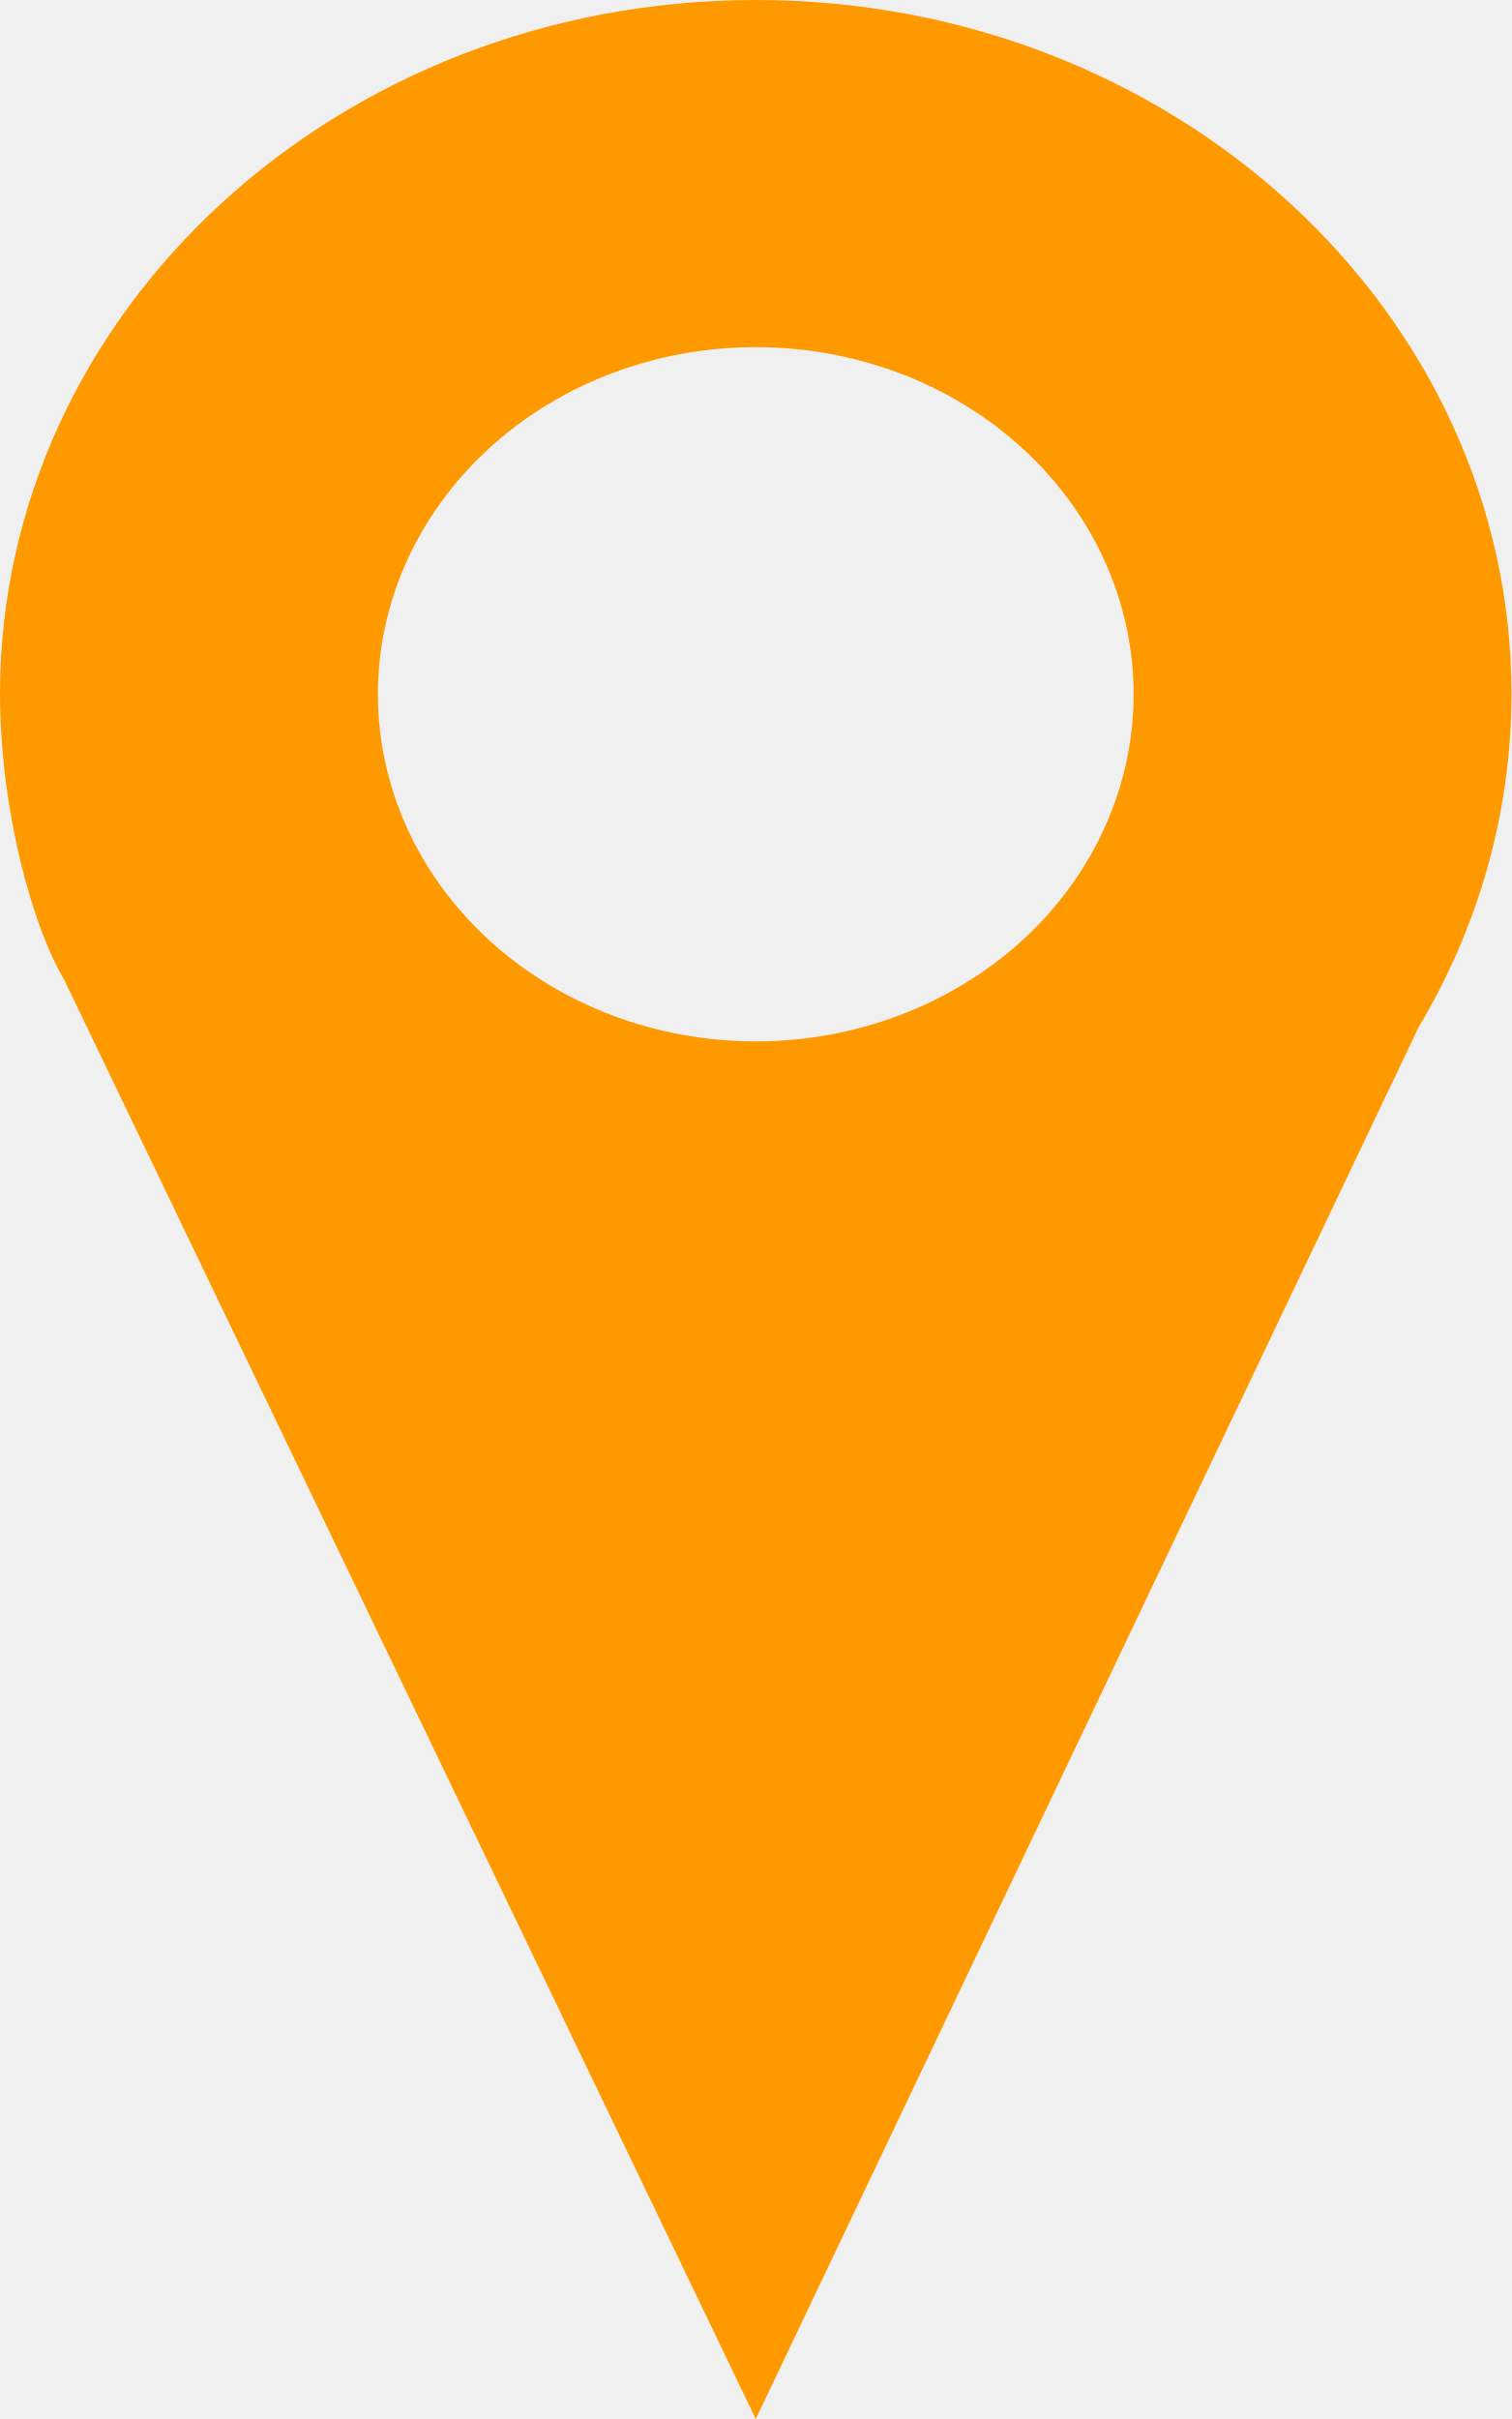
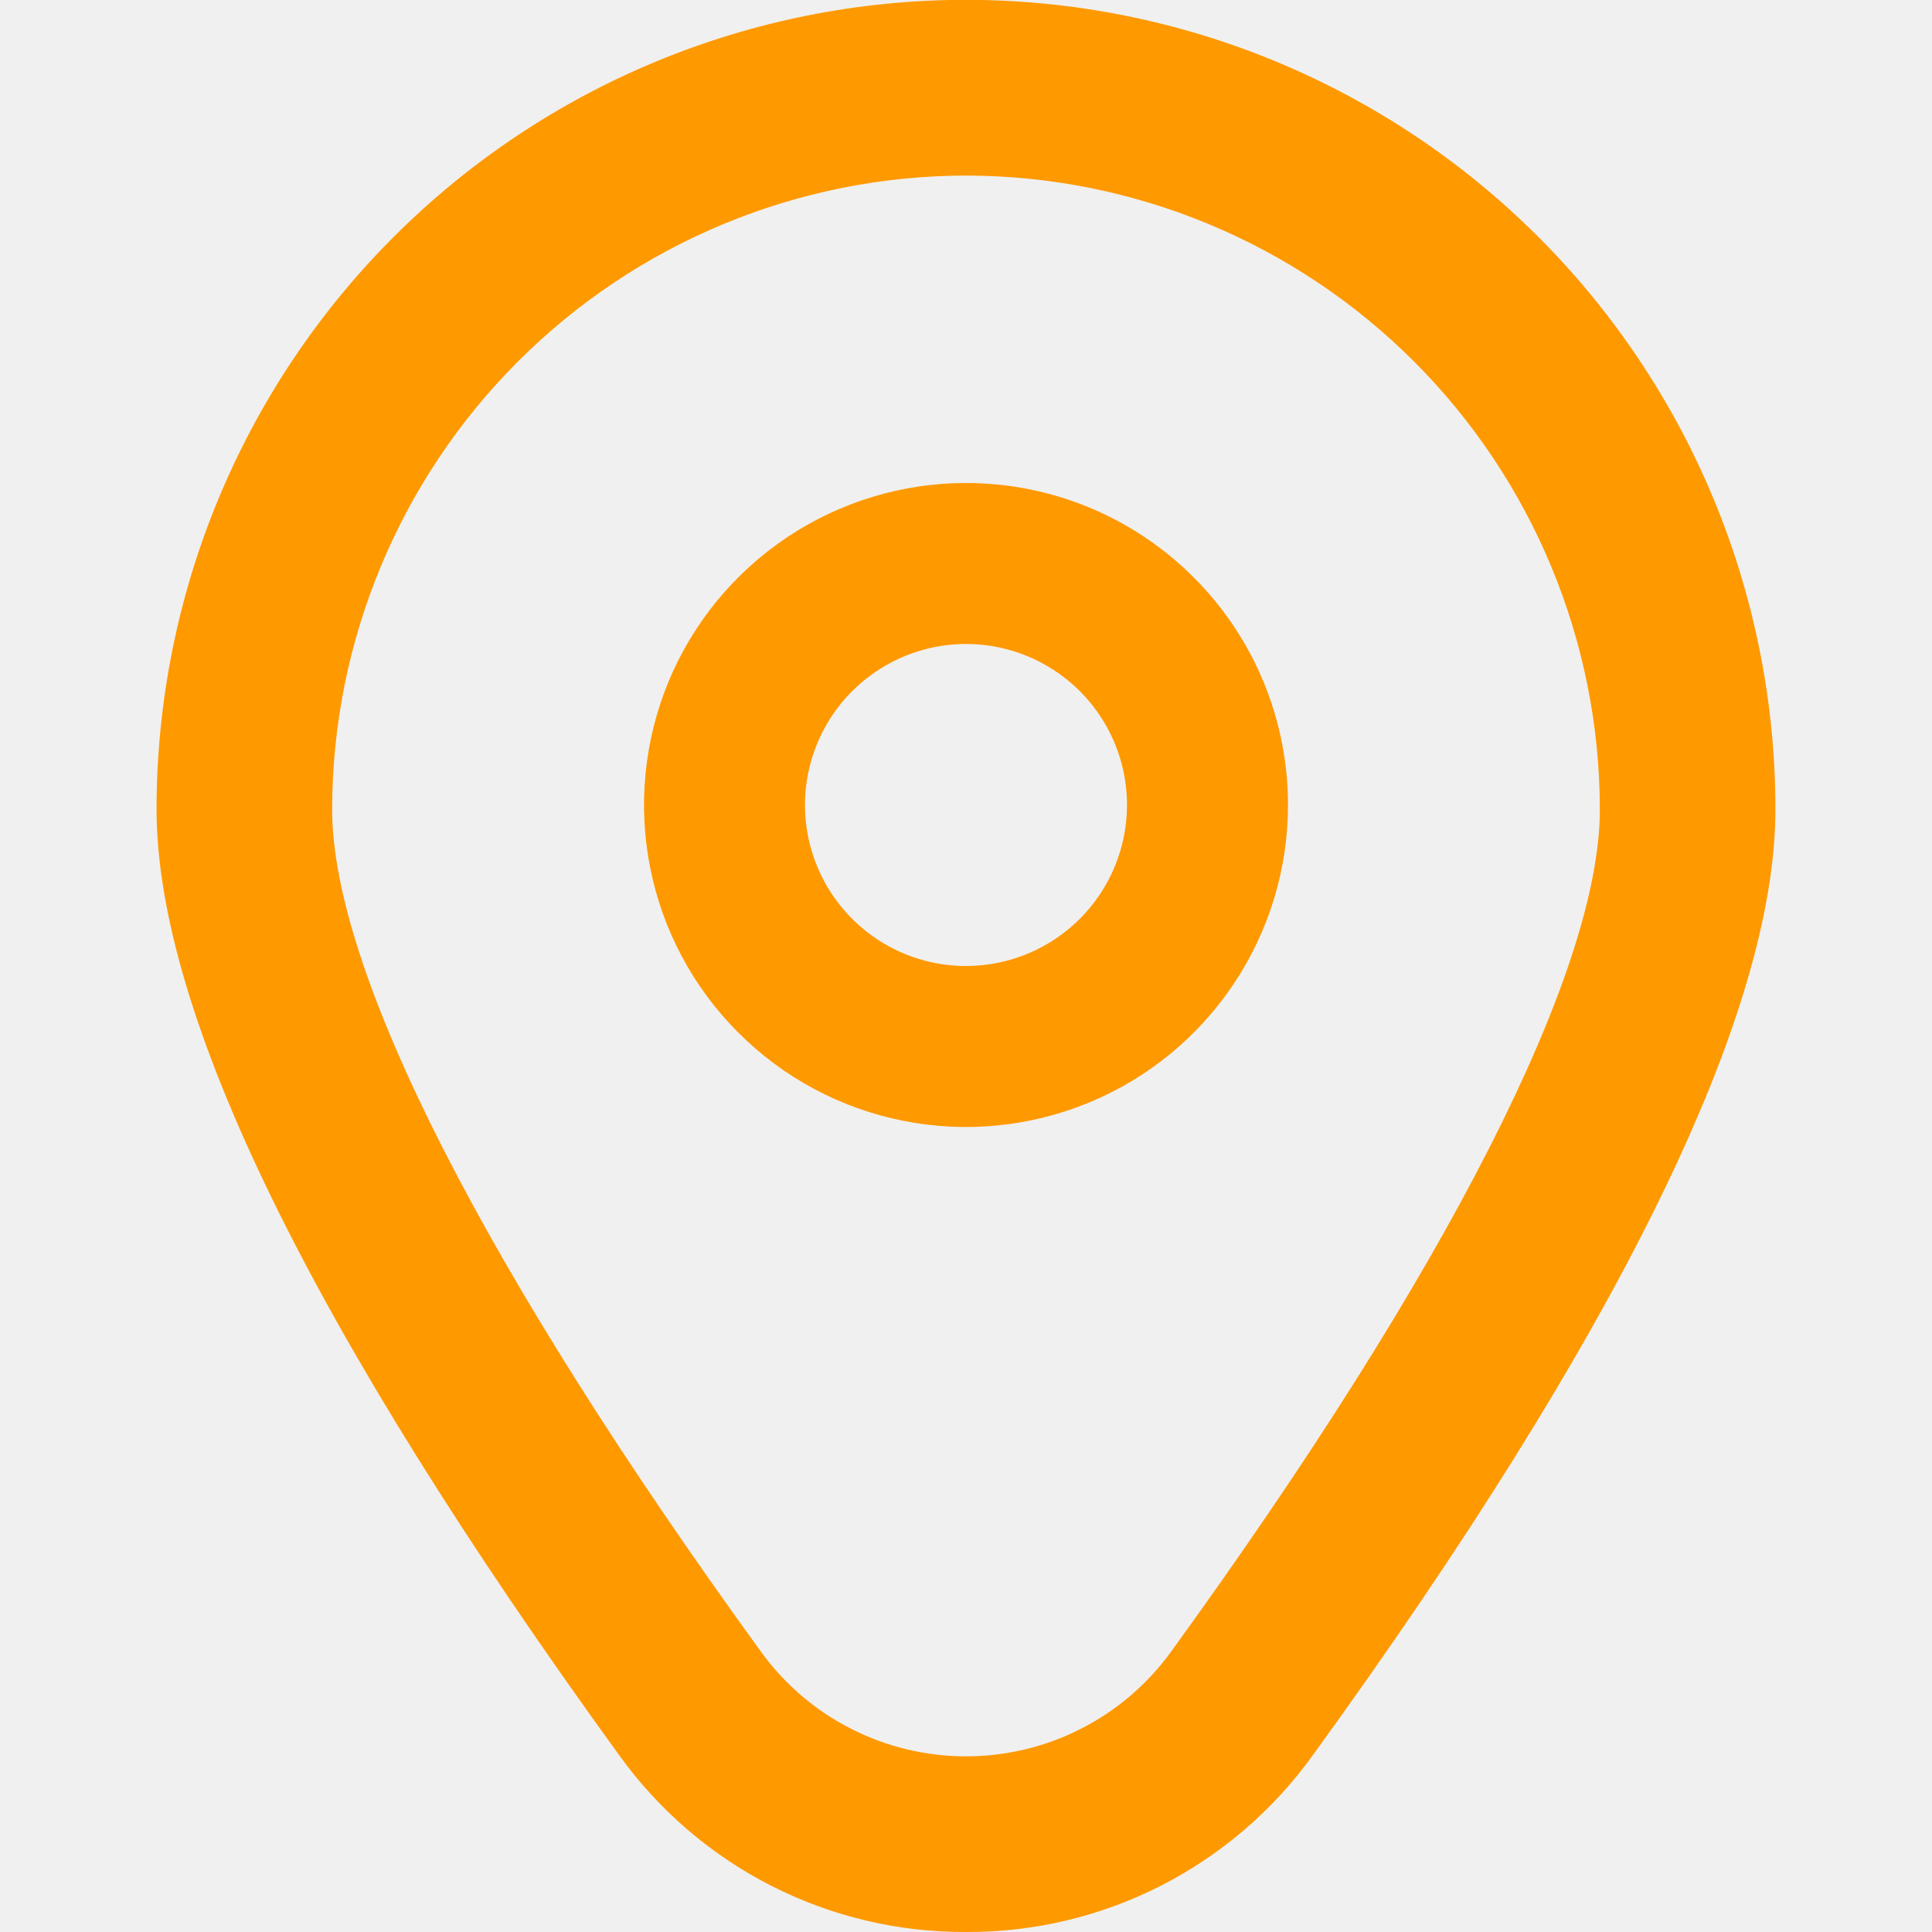
- <svg xmlns="http://www.w3.org/2000/svg" width="20" height="32" viewBox="0 0 20 32" fill="none">
-   <path d="M10 0C4.477 0 0 4.112 0 9.184C0.004 10.741 0.439 12.272 0.845 12.952L10 32L18.75 13.632H18.745C19.567 12.271 19.999 10.74 20 9.184C20 4.112 15.523 0 10 0ZM10 4.592C10.657 4.592 11.307 4.711 11.914 4.941C12.52 5.172 13.071 5.51 13.536 5.937C14 6.363 14.368 6.869 14.619 7.427C14.871 7.984 15 8.581 15 9.184C15 10.402 14.473 11.57 13.536 12.431C12.598 13.292 11.326 13.776 10 13.776C8.674 13.776 7.402 13.292 6.465 12.431C5.527 11.57 5 10.402 5 9.184C5 7.966 5.527 6.798 6.465 5.937C7.402 5.076 8.674 4.592 10 4.592V4.592Z" fill="#FF9900" />
+ <svg xmlns="http://www.w3.org/2000/svg" fill="none" height="24" viewBox="0 0 24 24" width="24">
+   <g clip-path="url(#clip0_803_2976)">
+     <path d="M12 6C11.209 6 10.435 6.235 9.778 6.674C9.12 7.114 8.607 7.738 8.304 8.469C8.002 9.2 7.923 10.004 8.077 10.78C8.231 11.556 8.612 12.269 9.172 12.828C9.731 13.388 10.444 13.769 11.22 13.923C11.996 14.078 12.8 13.998 13.531 13.695C14.262 13.393 14.886 12.88 15.326 12.222C15.765 11.565 16 10.791 16 10C16 8.939 15.579 7.922 14.828 7.172C14.078 6.421 13.061 6 12 6ZM12 12C11.604 12 11.218 11.883 10.889 11.663C10.56 11.443 10.304 11.131 10.152 10.765C10.001 10.4 9.961 9.998 10.038 9.61C10.116 9.222 10.306 8.865 10.586 8.586C10.866 8.306 11.222 8.116 11.61 8.038C11.998 7.961 12.4 8.001 12.765 8.152C13.131 8.304 13.443 8.56 13.663 8.889C13.883 9.218 14 9.604 14 10C14 10.53 13.789 11.039 13.414 11.414C13.039 11.789 12.53 12 12 12Z" fill="#FF9900" />
+     <path d="M12 24C11.158 24.004 10.327 23.807 9.577 23.424C8.827 23.041 8.18 22.484 7.689 21.8C3.878 16.543 1.945 12.591 1.945 10.053C1.945 7.386 3.004 4.829 4.89 2.943C6.776 1.057 9.333 -0.002 12 -0.002C14.667 -0.002 17.224 1.057 19.11 2.943C20.996 4.829 22.055 7.386 22.055 10.053C22.055 12.591 20.122 16.543 16.311 21.8C15.82 22.484 15.173 23.041 14.423 23.424C13.673 23.807 12.842 24.004 12 24ZM12 2.181C9.912 2.183 7.911 3.014 6.435 4.49C4.959 5.966 4.128 7.967 4.126 10.055C4.126 12.065 6.019 15.782 9.455 20.521C9.747 20.923 10.129 21.25 10.572 21.475C11.014 21.701 11.503 21.818 12 21.818C12.496 21.818 12.986 21.701 13.428 21.475C13.871 21.25 14.253 20.923 14.545 20.521C17.981 15.782 19.874 12.065 19.874 10.055C19.872 7.967 19.041 5.966 17.565 4.49C16.089 3.014 14.088 2.183 12 2.181Z" fill="#FF9900" />
+   </g>
+   <defs>
+     <clipPath id="clip0_803_2976">
+       <rect fill="white" height="24" width="24" />
+     </clipPath>
+   </defs>
</svg>
